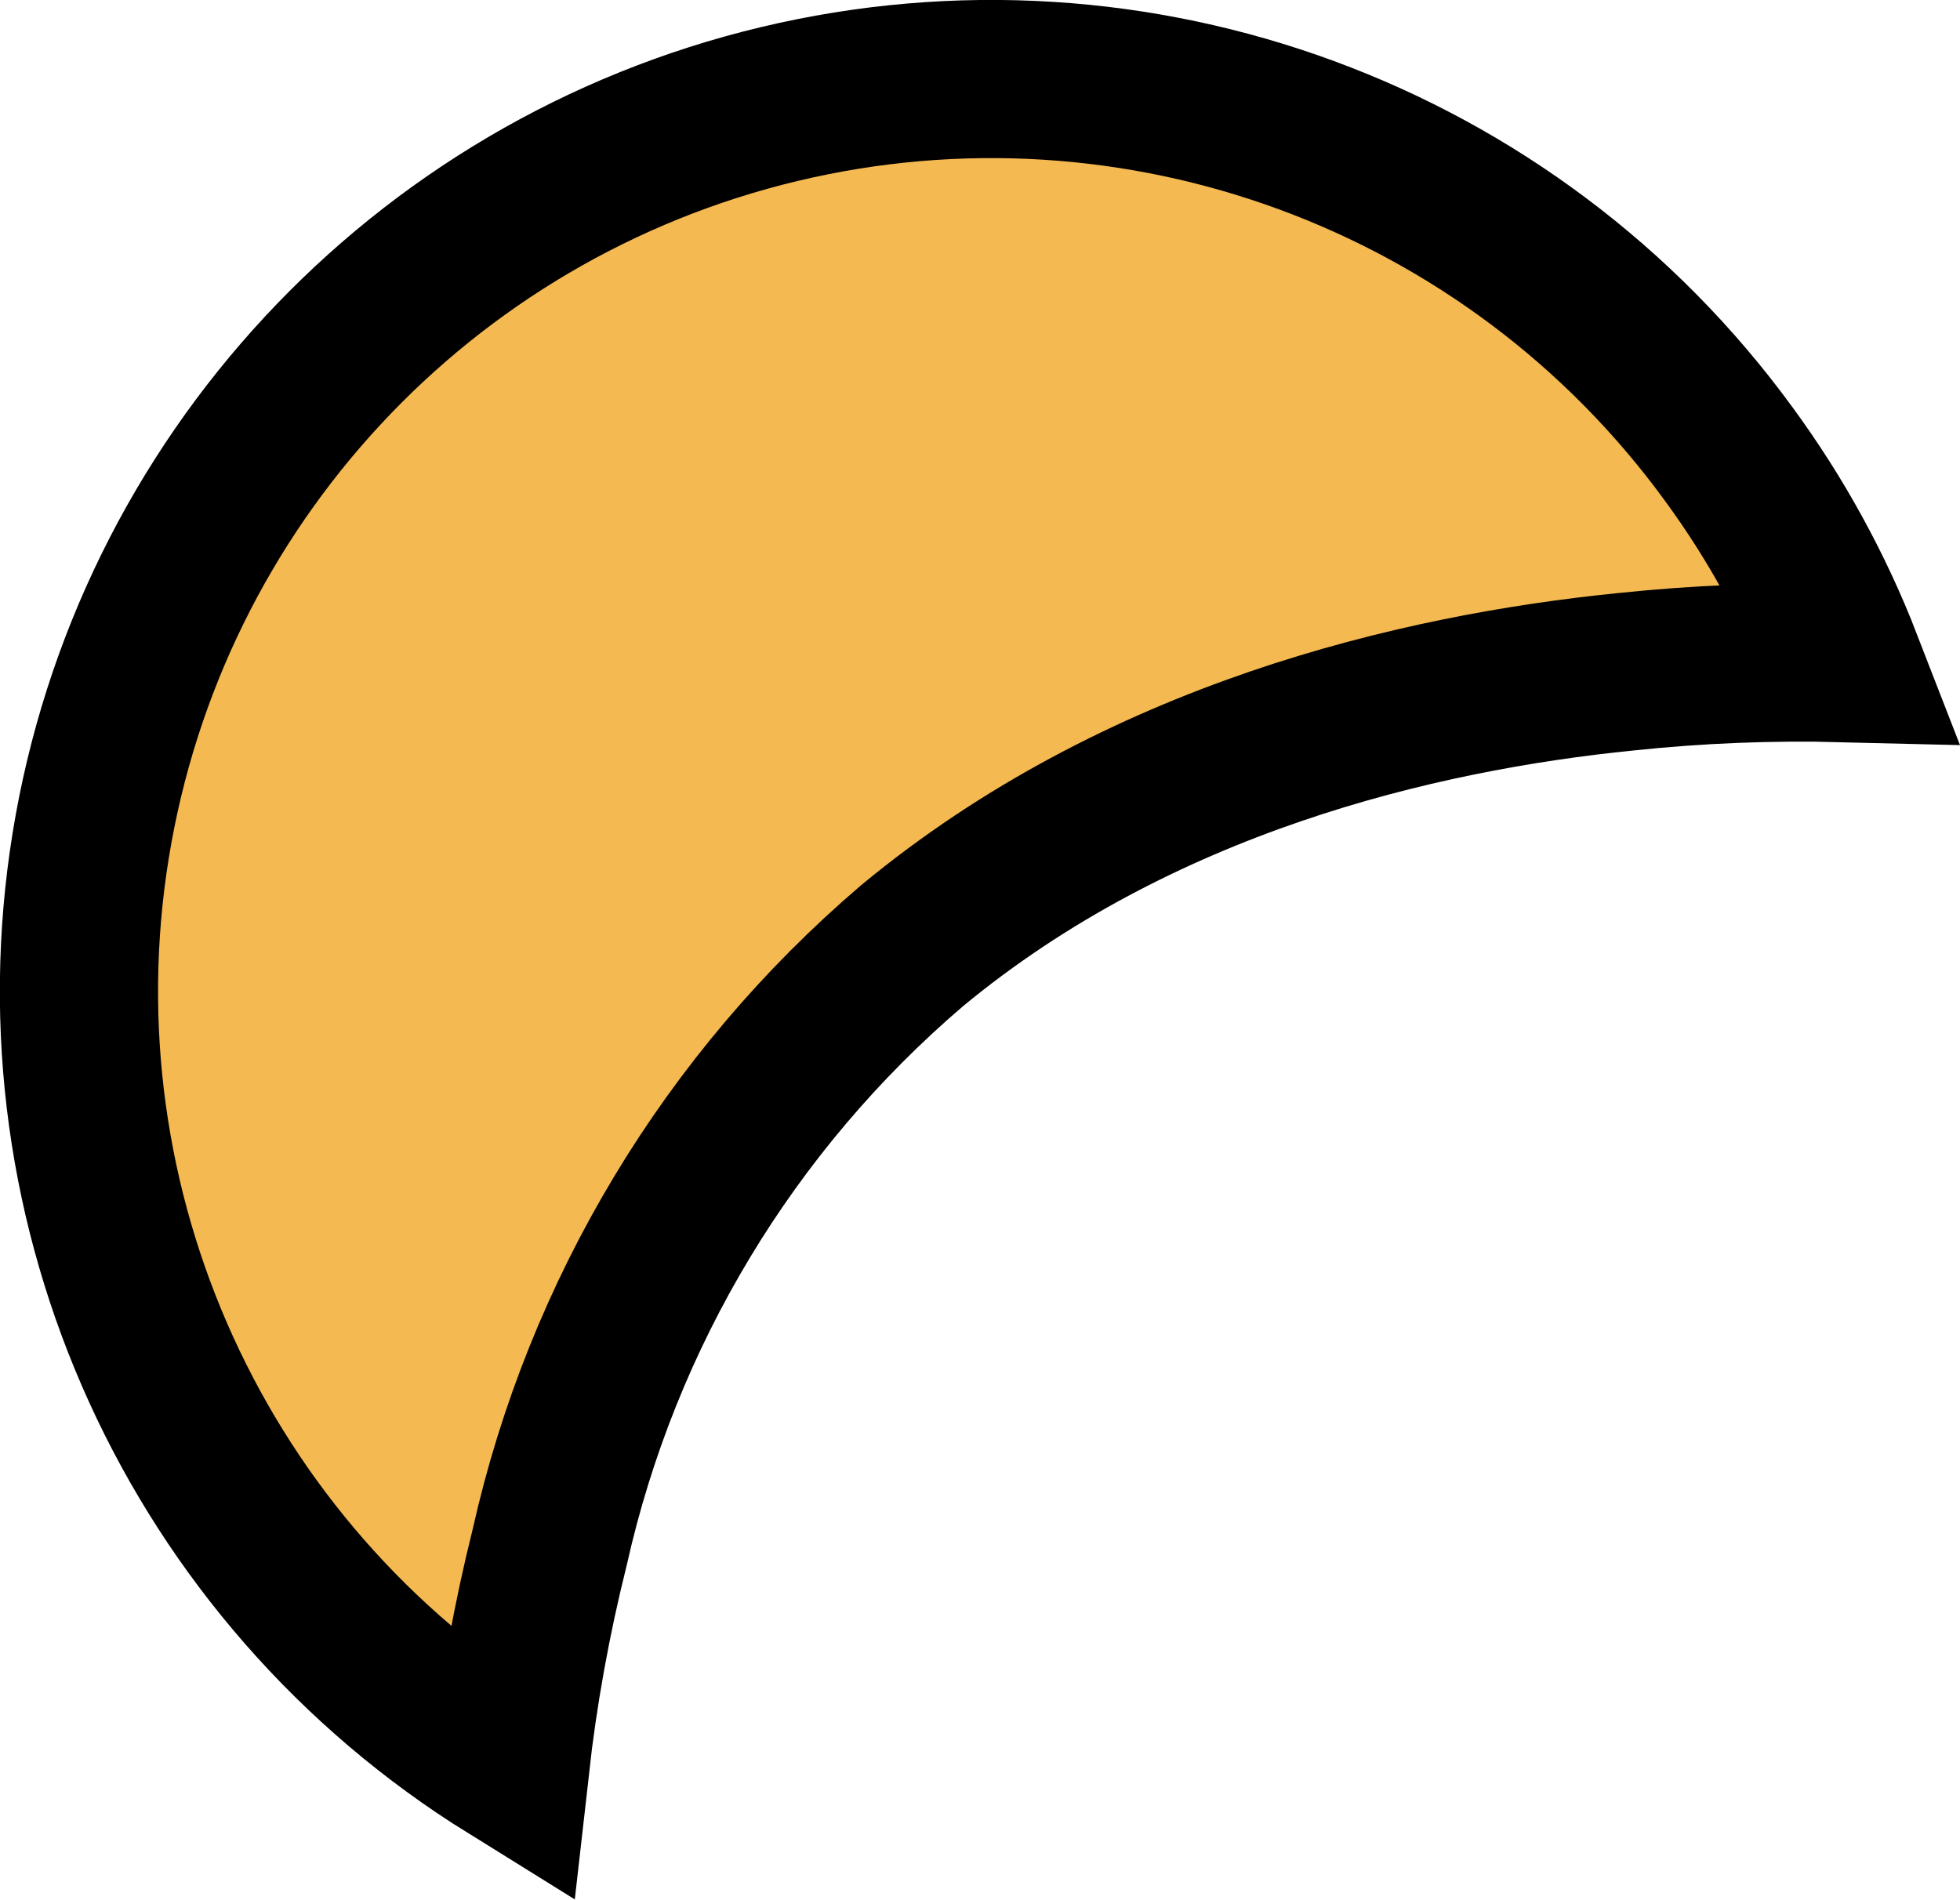
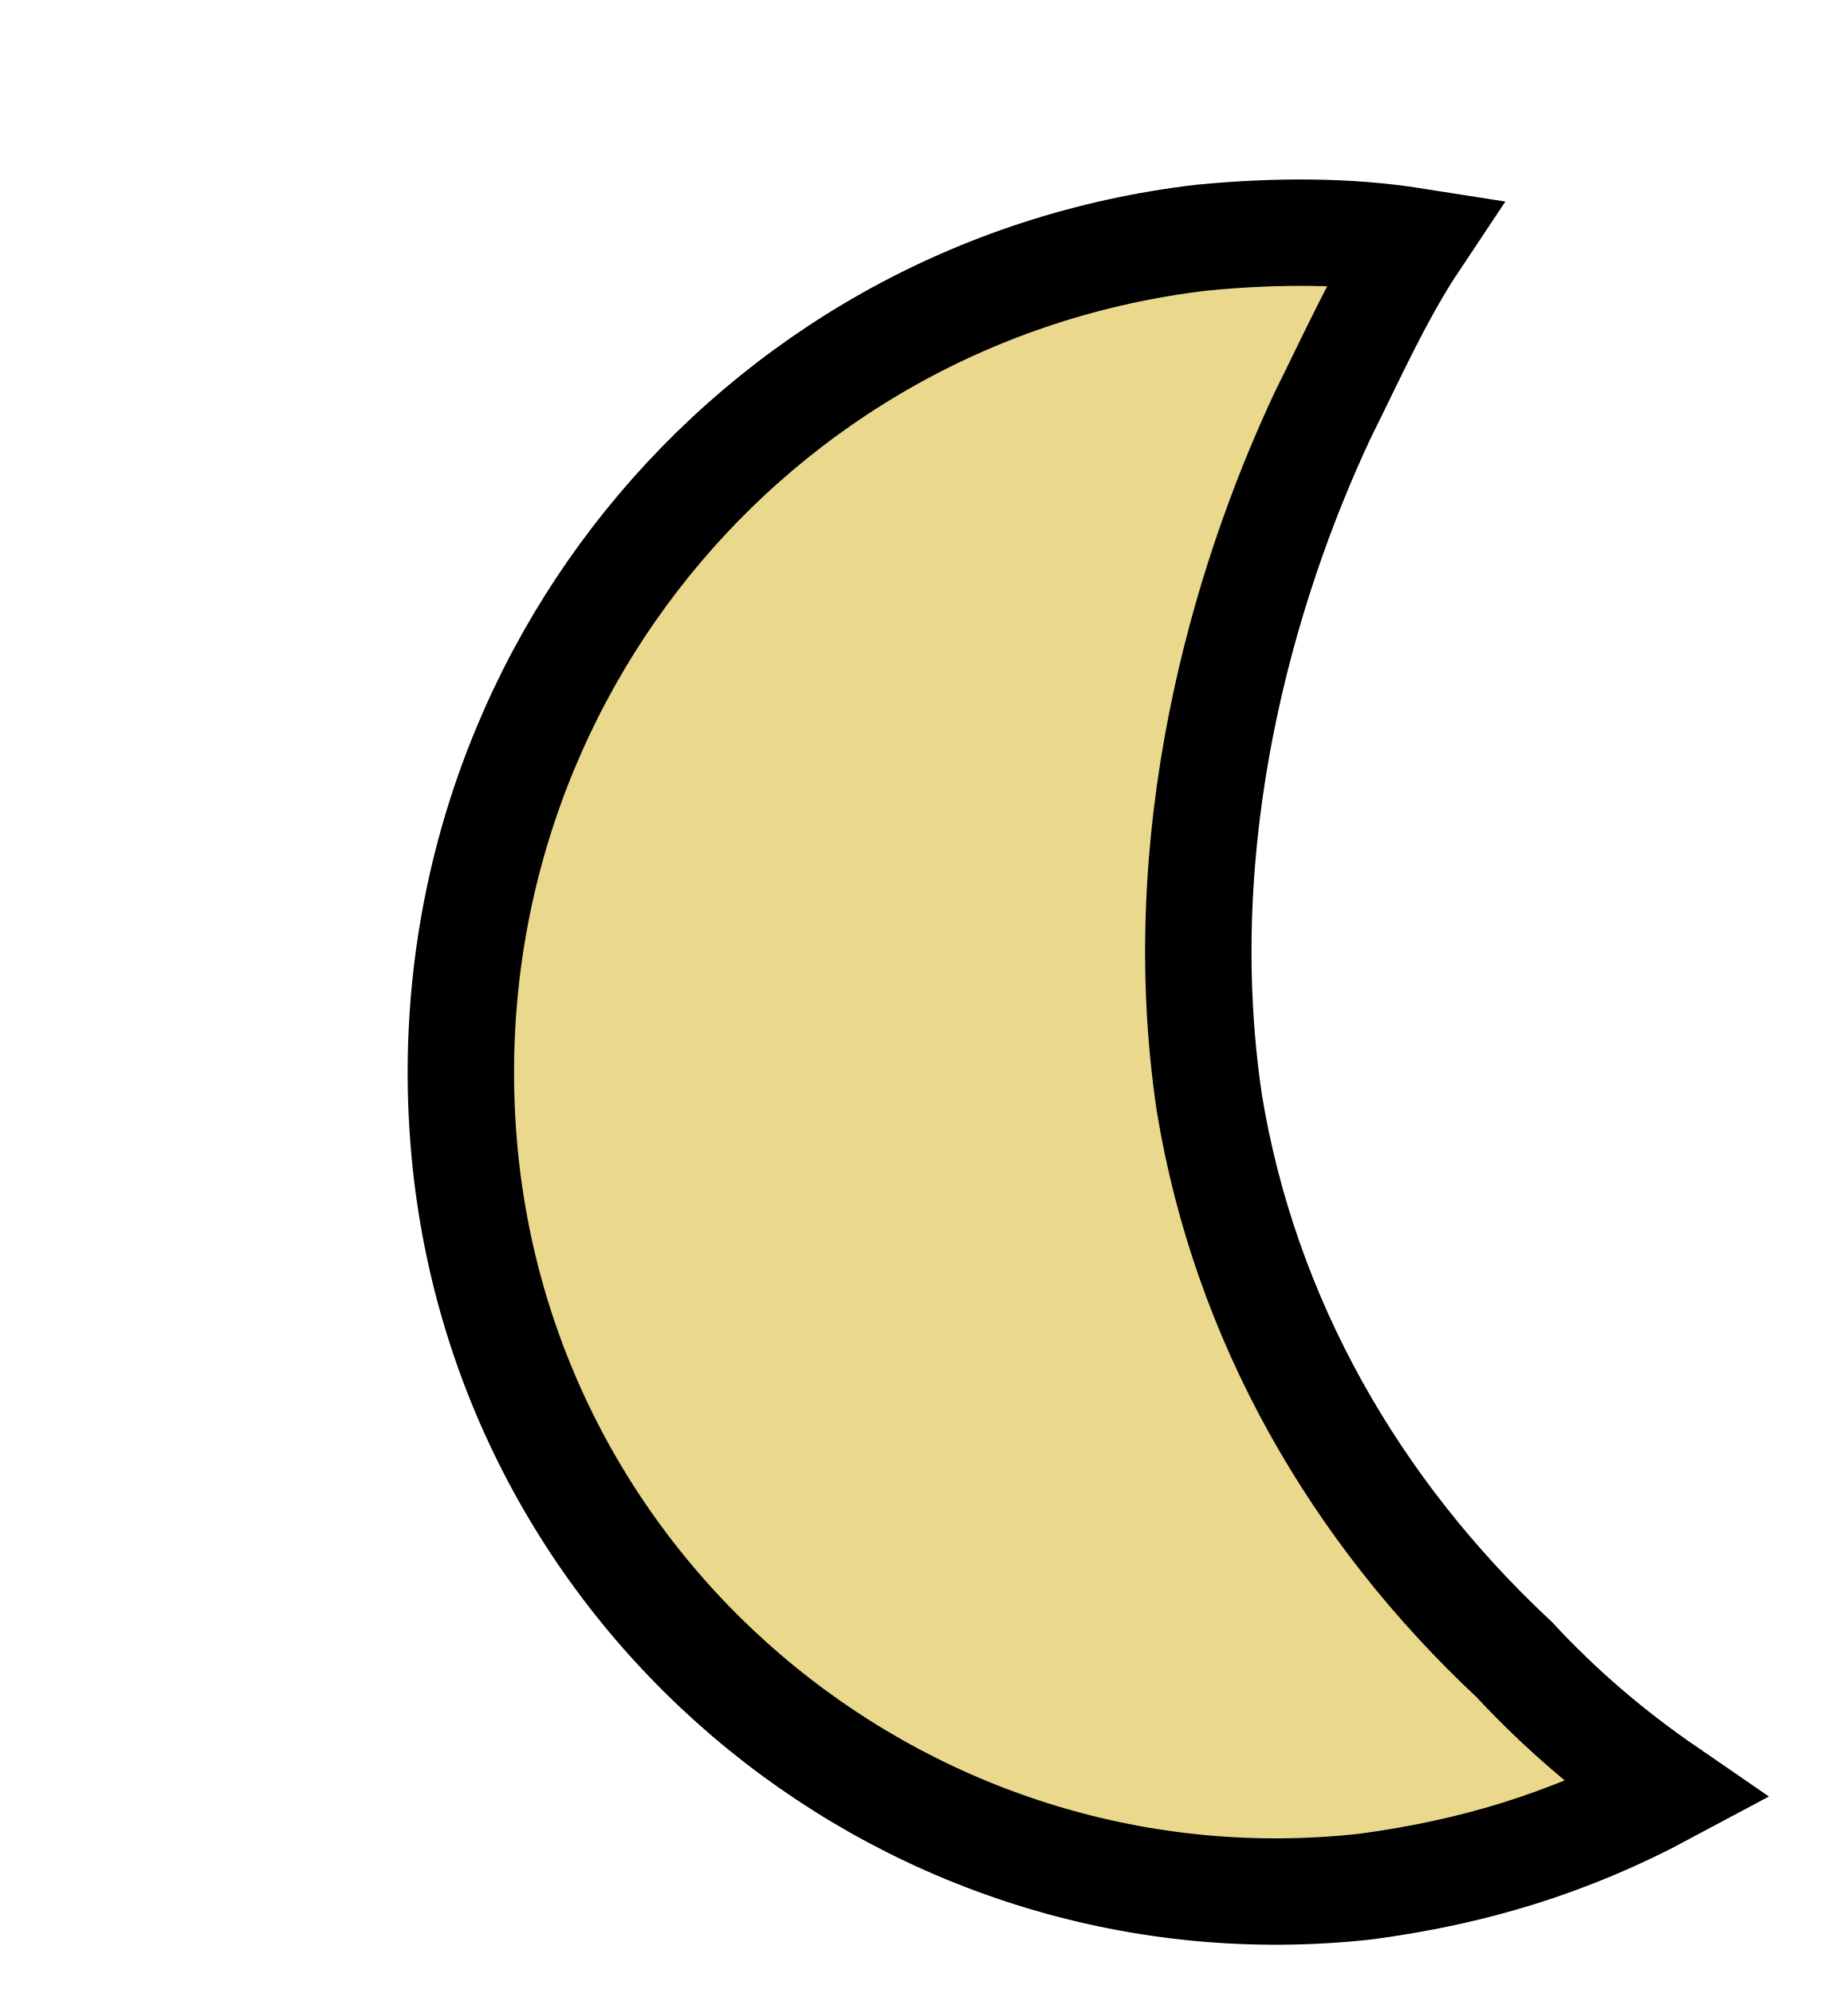
- <svg xmlns="http://www.w3.org/2000/svg" viewBox="0 0 49.56 48.04">
-   <defs>
-     <style>.cls-1{fill:#f5b952;}.cls-2{fill:none;stroke:#000;stroke-miterlimit:10;stroke-width:4px;}</style>
-   </defs>
-   <g id="Layer_2" data-name="Layer 2">
-     <g id="Layer_1-2" data-name="Layer 1">
-       <path class="cls-1" d="M43.71,11.48A23.07,23.07,0,1,0,12.9,44.67a42.24,42.24,0,0,1,1-5.54,28.07,28.07,0,0,1,9.16-15.21c5.71-4.73,12.76-6.4,18.05-6.93a42.29,42.29,0,0,1,5.5-.22A23,23,0,0,0,43.71,11.48Z" />
-       <path class="cls-2" d="M43.71,11.48A23.07,23.07,0,1,0,12.9,44.67a42.24,42.24,0,0,1,1-5.54,28.07,28.07,0,0,1,9.16-15.21c5.71-4.73,12.76-6.4,18.05-6.93a42.29,42.29,0,0,1,5.5-.22A23,23,0,0,0,43.71,11.48Z" />
-     </g>
+ <svg xmlns="http://www.w3.org/2000/svg" version="1.1" id="Layer_1" x="0px" y="0px" viewBox="-5 4.8 52.1 56.2" style="enable-background:new -5 4.8 52.1 56.2;" xml:space="preserve">
+   <style type="text/css">
+ 	.st0{fill:#EAD88C;}
+ 	.st1{fill:none;stroke:#000000;stroke-width:3;stroke-miterlimit:10;}
+ 	.st2{fill:none;}
+ </style>
+   <g>
+     <path class="st0" d="M28.9,11.5C16.1,13,6.9,24.4,8.1,37.3C9.3,50.1,20.8,59.4,33.5,58c3-0.4,5.7-1.2,8.5-2.7   c-1.6-1.1-3-2.3-4.3-3.7c-4.5-4.2-7.6-9.6-8.6-15.7C28,28.5,30,21.4,32.3,16.5c0.8-1.6,1.6-3.4,2.6-4.9C33,11.3,31,11.3,28.9,11.5z   " />
+     <path class="st1" d="M28.9,11.5C16.1,13,6.9,24.4,8.1,37.3C9.3,50.1,20.8,59.4,33.5,58c3-0.4,5.7-1.2,8.5-2.7   c-1.6-1.1-3-2.3-4.3-3.7c-4.5-4.2-7.6-9.6-8.6-15.7C28,28.5,30,21.4,32.3,16.5c0.8-1.6,1.6-3.4,2.6-4.9C33,11.3,31,11.3,28.9,11.5z   " />
+     <path class="st2" d="M50.1,14l-0.4-0.3c-5-3.6-11.1-5.2-18.3-4.6c-3.9,0.3-11.3,4-11.5,4.2C10.7,18.7,6,31.2,9,42.2   c0.3,1,0.6,1.9,1,2.9c1.4,3.6,3.7,6.9,6.6,9.5" />
  </g>
</svg>
